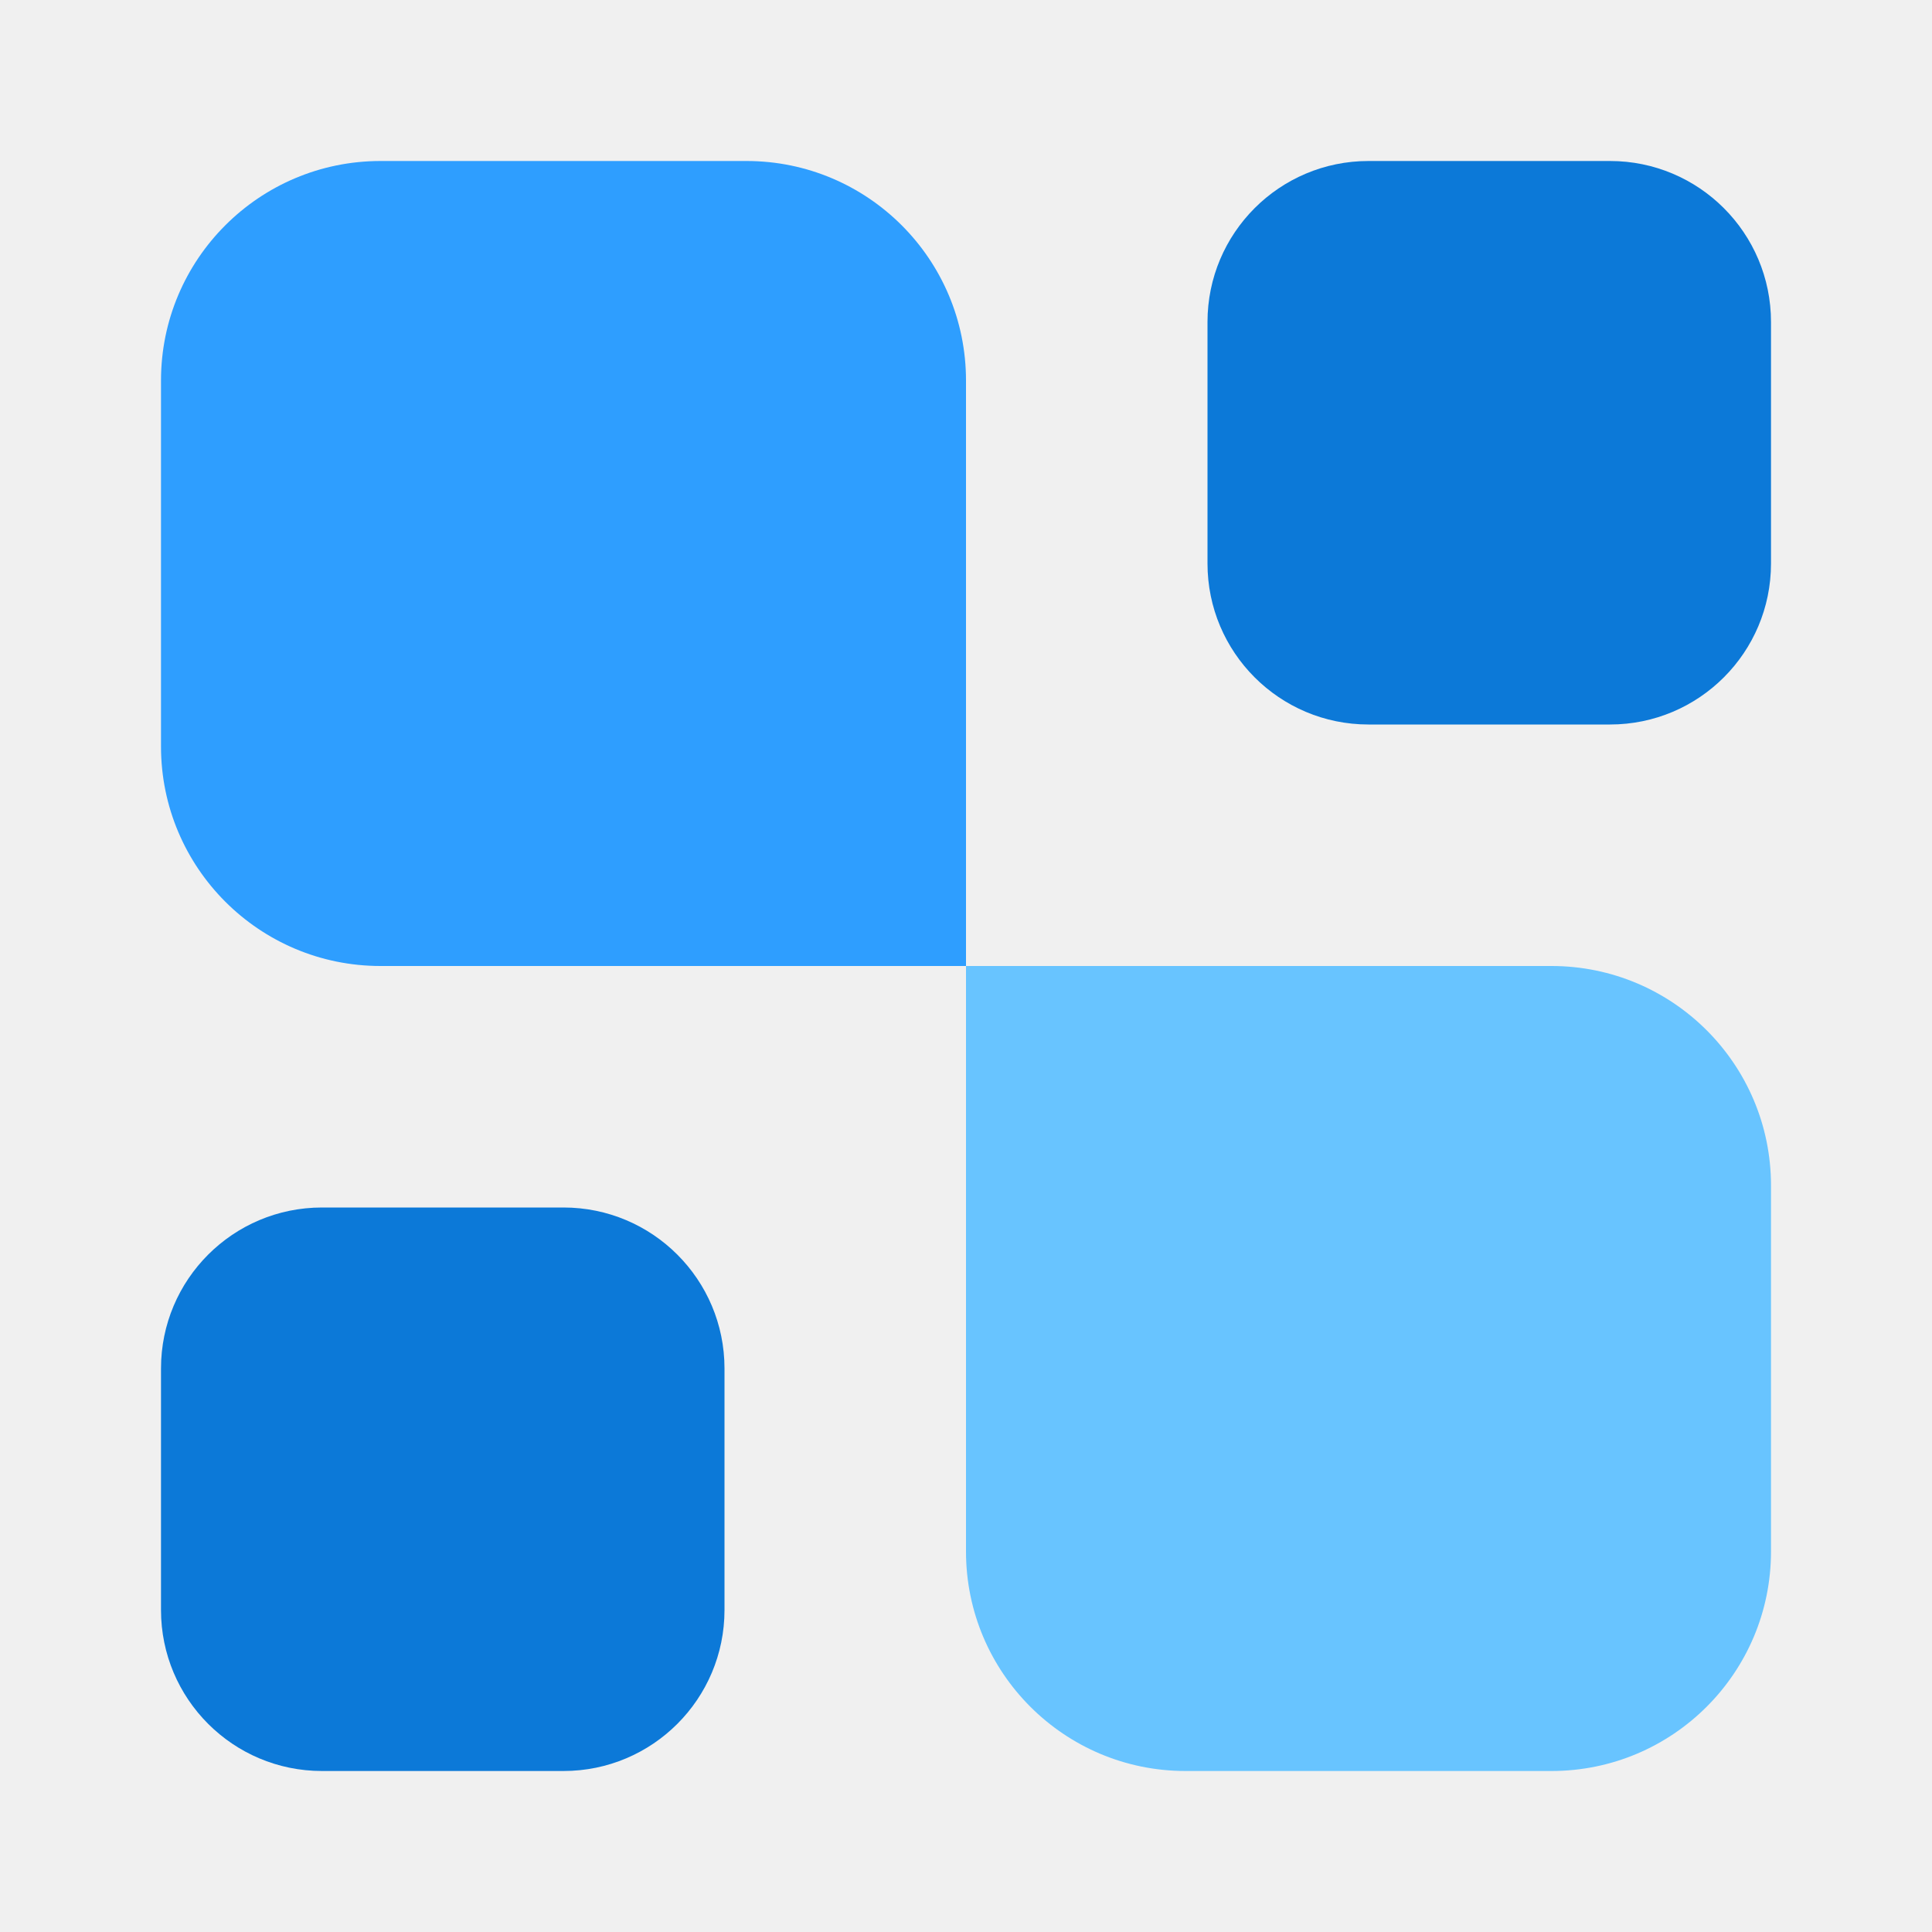
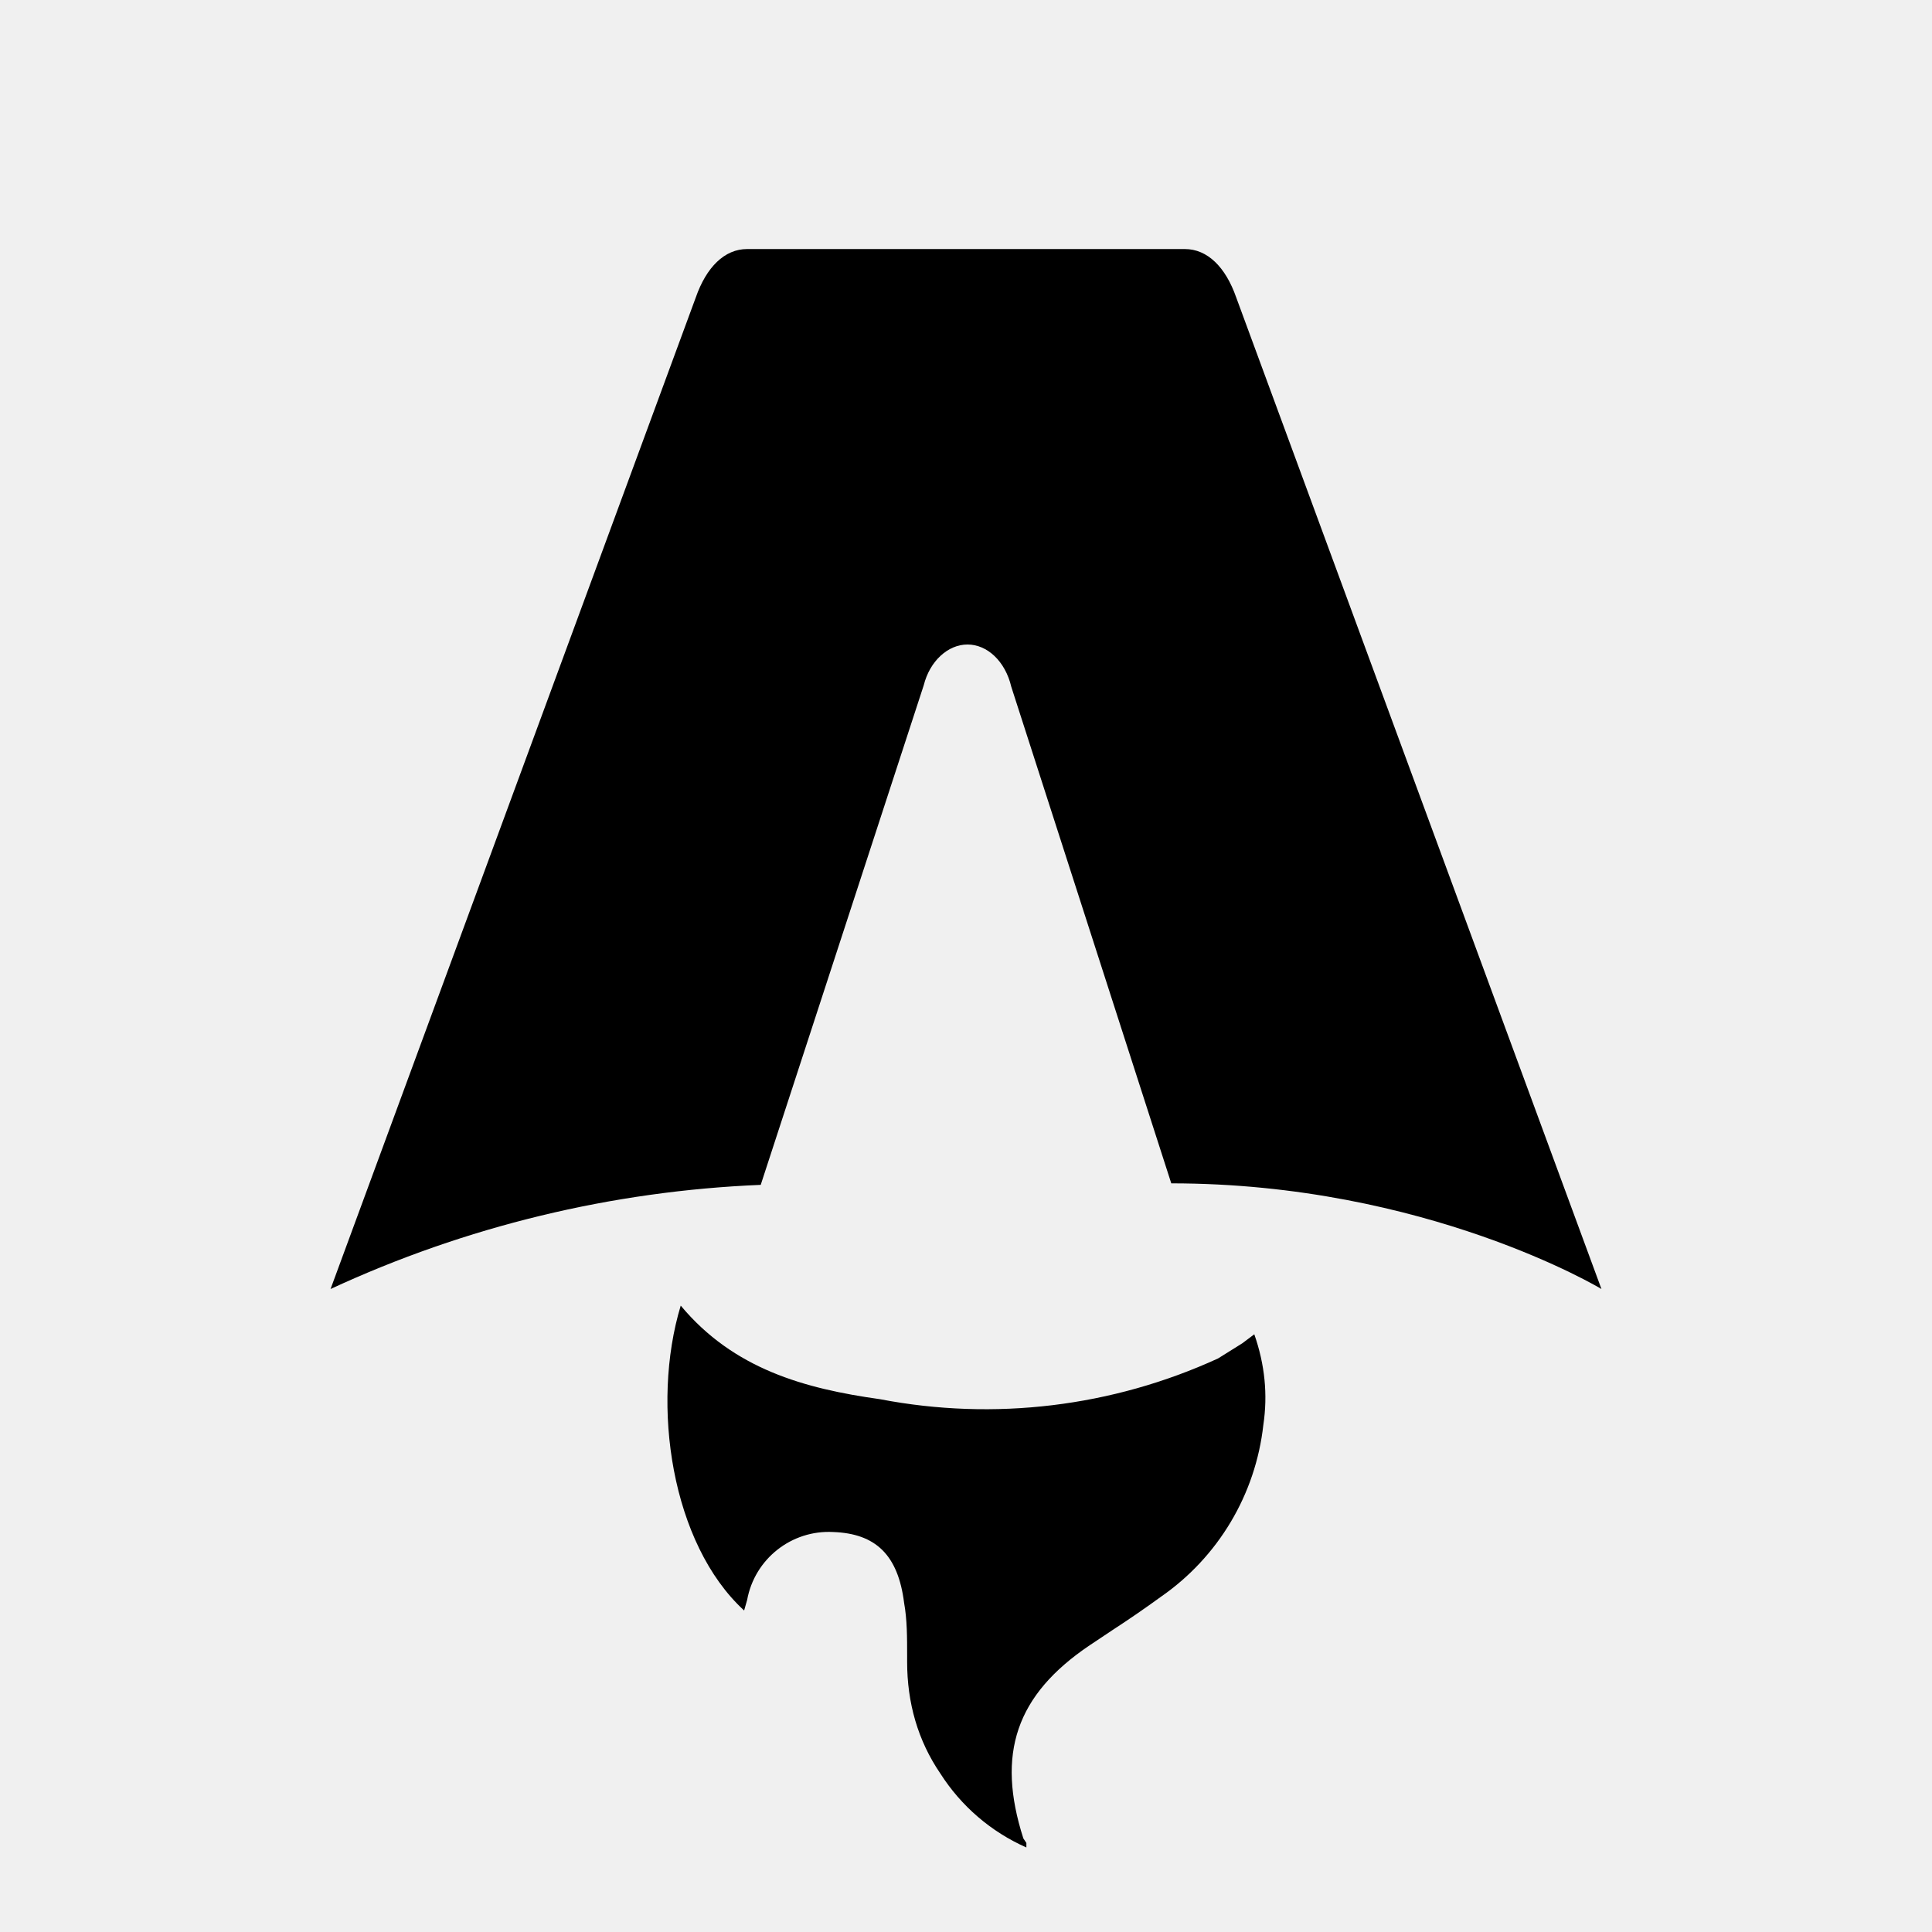
- <svg xmlns="http://www.w3.org/2000/svg" width="24" height="24" viewBox="0 0 24 24" fill="none">
-   <path d="M22 19.273C22 20.779 20.779 22 19.273 22H14.727C13.221 22 12 20.779 12 19.273V12H19.273C20.779 12 22 13.221 22 14.727V19.273Z" fill="#68C4FF" />
-   <path d="M20 2C21.105 2 22 2.895 22 4V7C22 8.105 21.105 9 20 9H17C15.895 9 15 8.105 15 7V4C15 2.895 15.895 2 17 2H20Z" fill="#0C79D8" />
-   <path d="M7 15C8.105 15 9 15.895 9 17V20C9 21.105 8.105 22 7 22H4C2.895 22 2 21.105 2 20V17C2 15.895 2.895 15 4 15H7Z" fill="#0C79D8" />
-   <path d="M12 12H4.727C3.221 12 2 10.779 2 9.273V4.727C2 3.221 3.221 2 4.727 2H9.273C10.779 2 12 3.221 12 4.727V12Z" fill="#2E9EFF" />
+ <svg xmlns="http://www.w3.org/2000/svg" fill="none" viewBox="0 0 128 128">
+   <path d="M50.4 78.5a75.1 75.1 0 0 0-28.5 6.9l24.2-65.7c.7-2 1.9-3.2 3.4-3.2h29c1.5 0 2.7 1.2 3.4 3.2l24.2 65.7s-11.6-7-28.5-7L67 45.5c-.4-1.7-1.6-2.8-2.9-2.8-1.3 0-2.5 1.1-2.9 2.7L50.4 78.5Zm-1.1 28.2Zm-4.2-20.2c-2 6.6-.6 15.8 4.2 20.2a17.5 17.5 0 0 1 .2-.7 5.5 5.5 0 0 1 5.7-4.5c2.8.1 4.3 1.5 4.7 4.7.2 1.1.2 2.3.2 3.5v.4c0 2.7.7 5.2 2.2 7.4a13 13 0 0 0 5.7 4.9v-.3l-.2-.3c-1.8-5.6-.5-9.5 4.4-12.8l1.5-1a73 73 0 0 0 3.2-2.2 16 16 0 0 0 6.8-11.4c.3-2 .1-4-.6-6l-.8.6-1.6 1a37 37 0 0 1-22.4 2.7c-5-.7-9.7-2-13.2-6.2Z" />
+   <style>
+         path { fill: #000; }
+         @media (prefers-color-scheme: dark) {
+             path { fill: #FFF; }
+         }
+     </style>
</svg>
